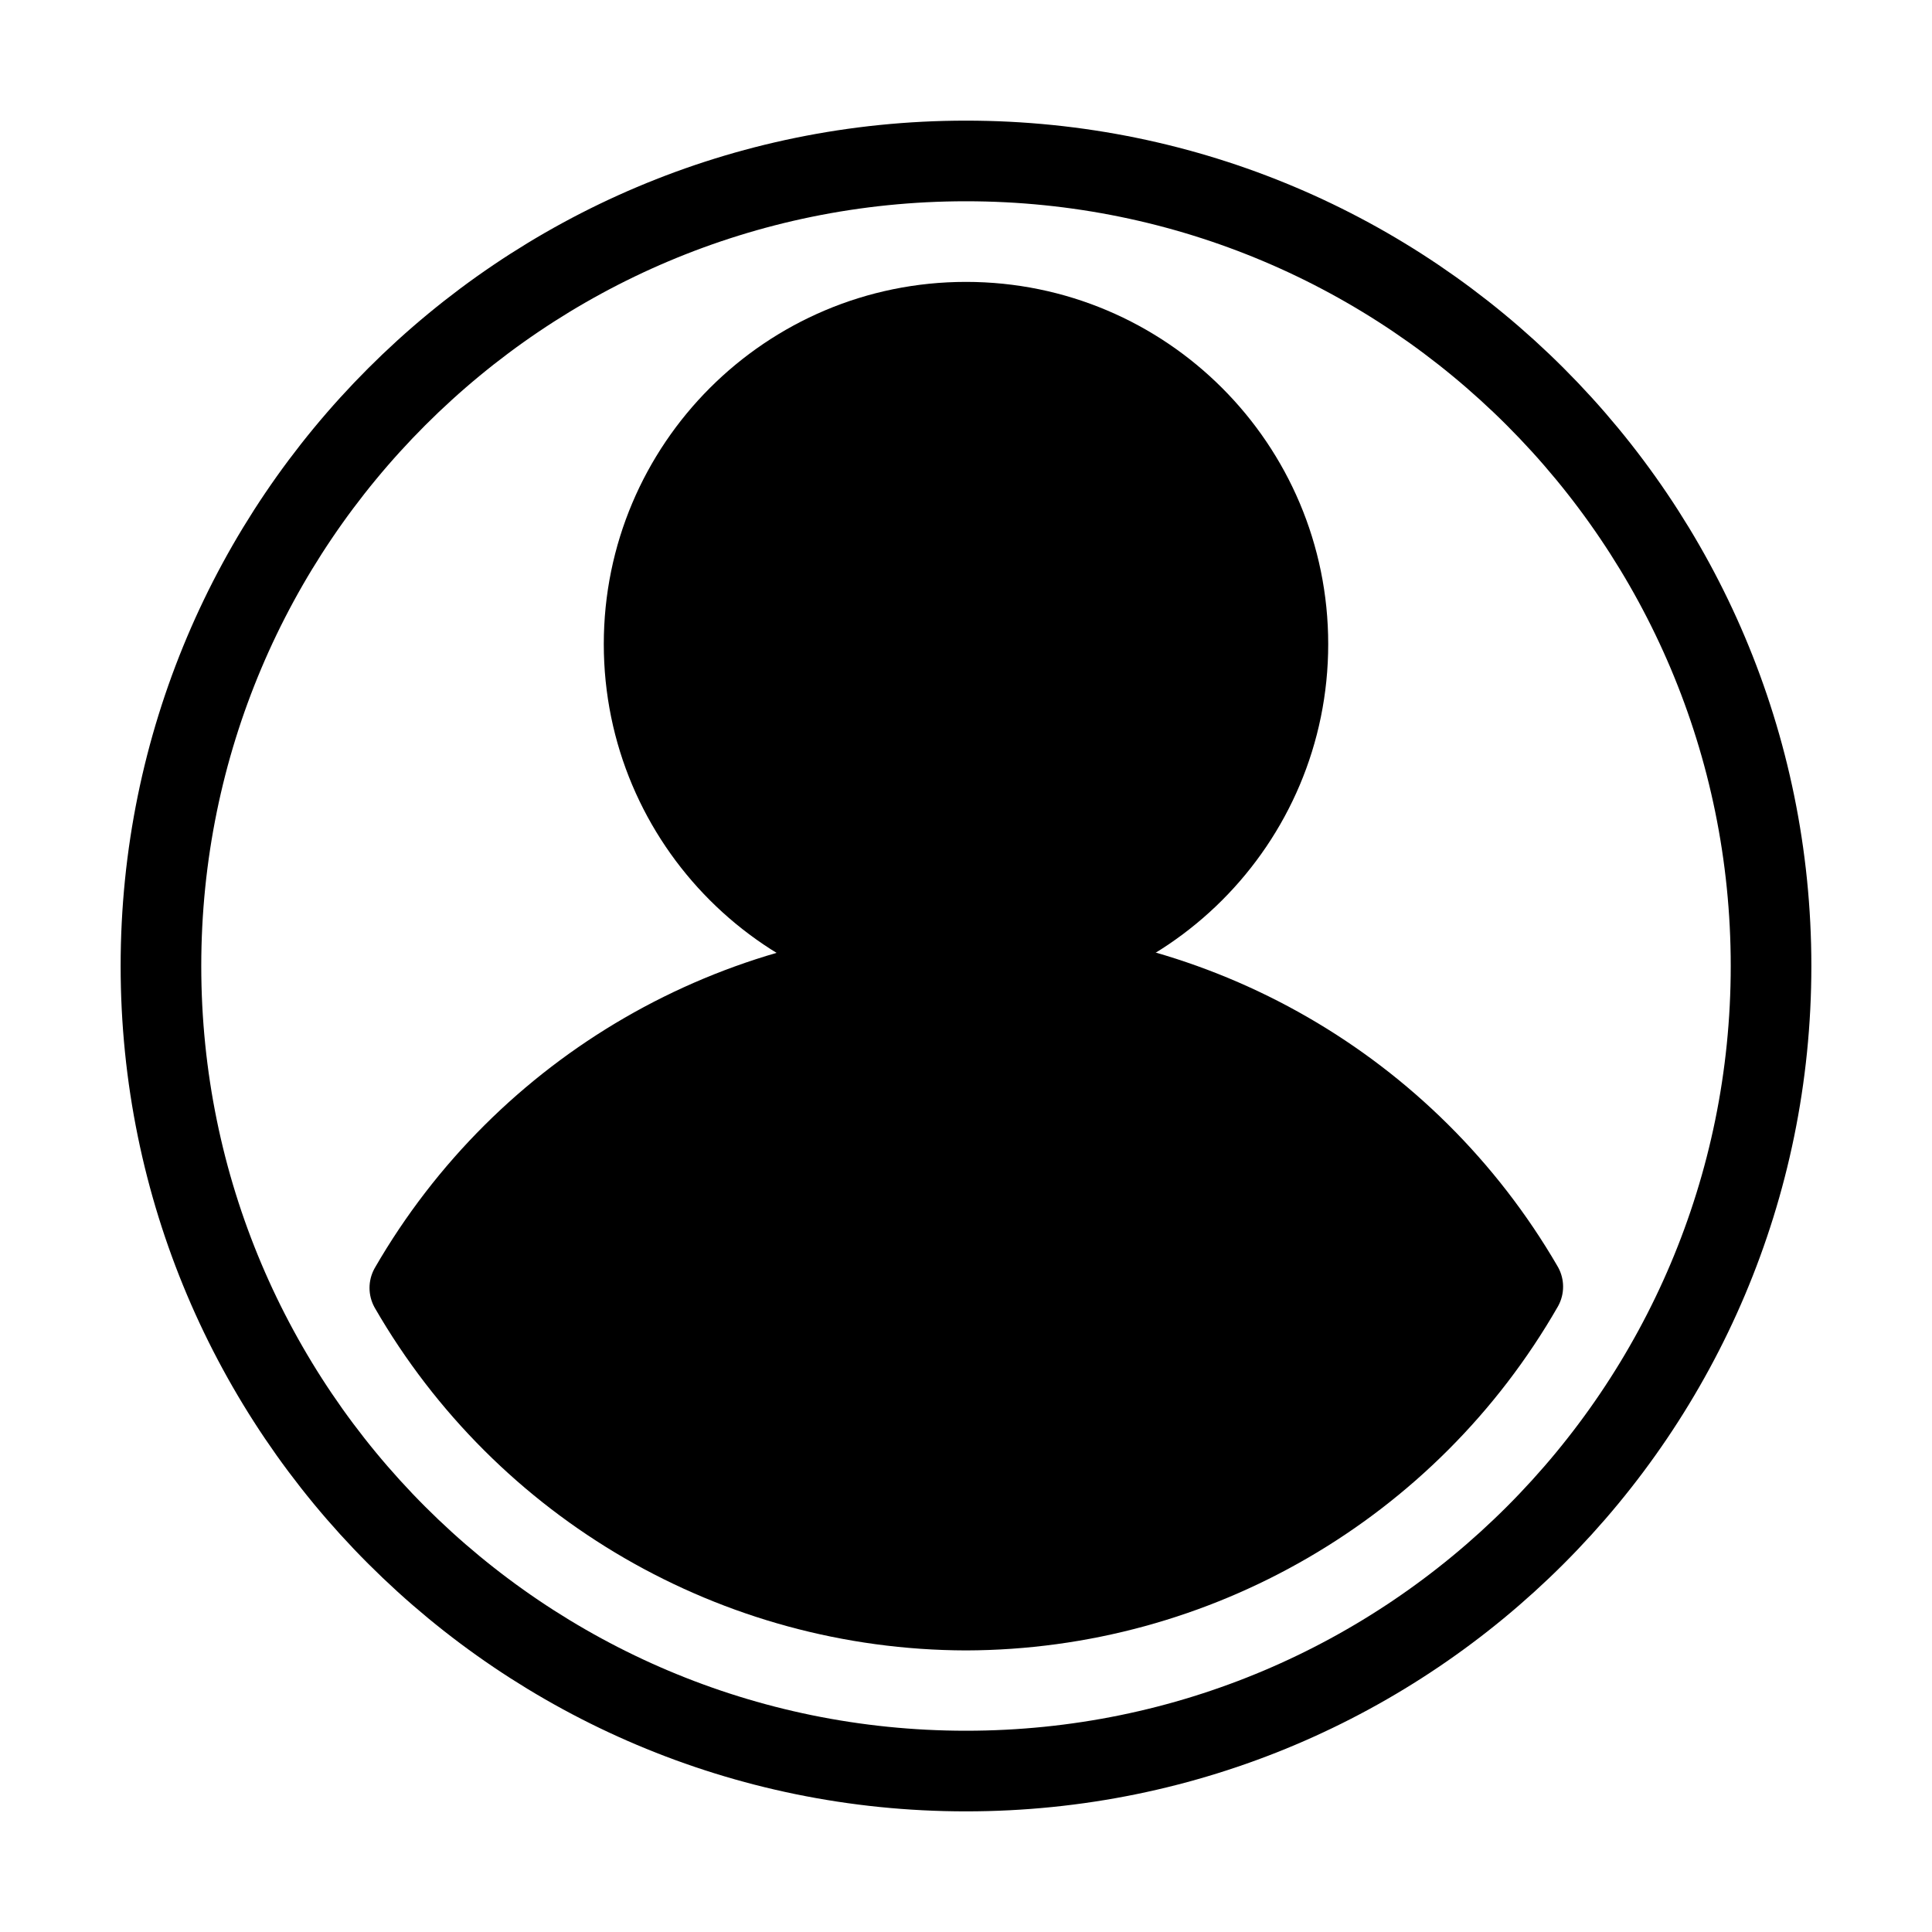
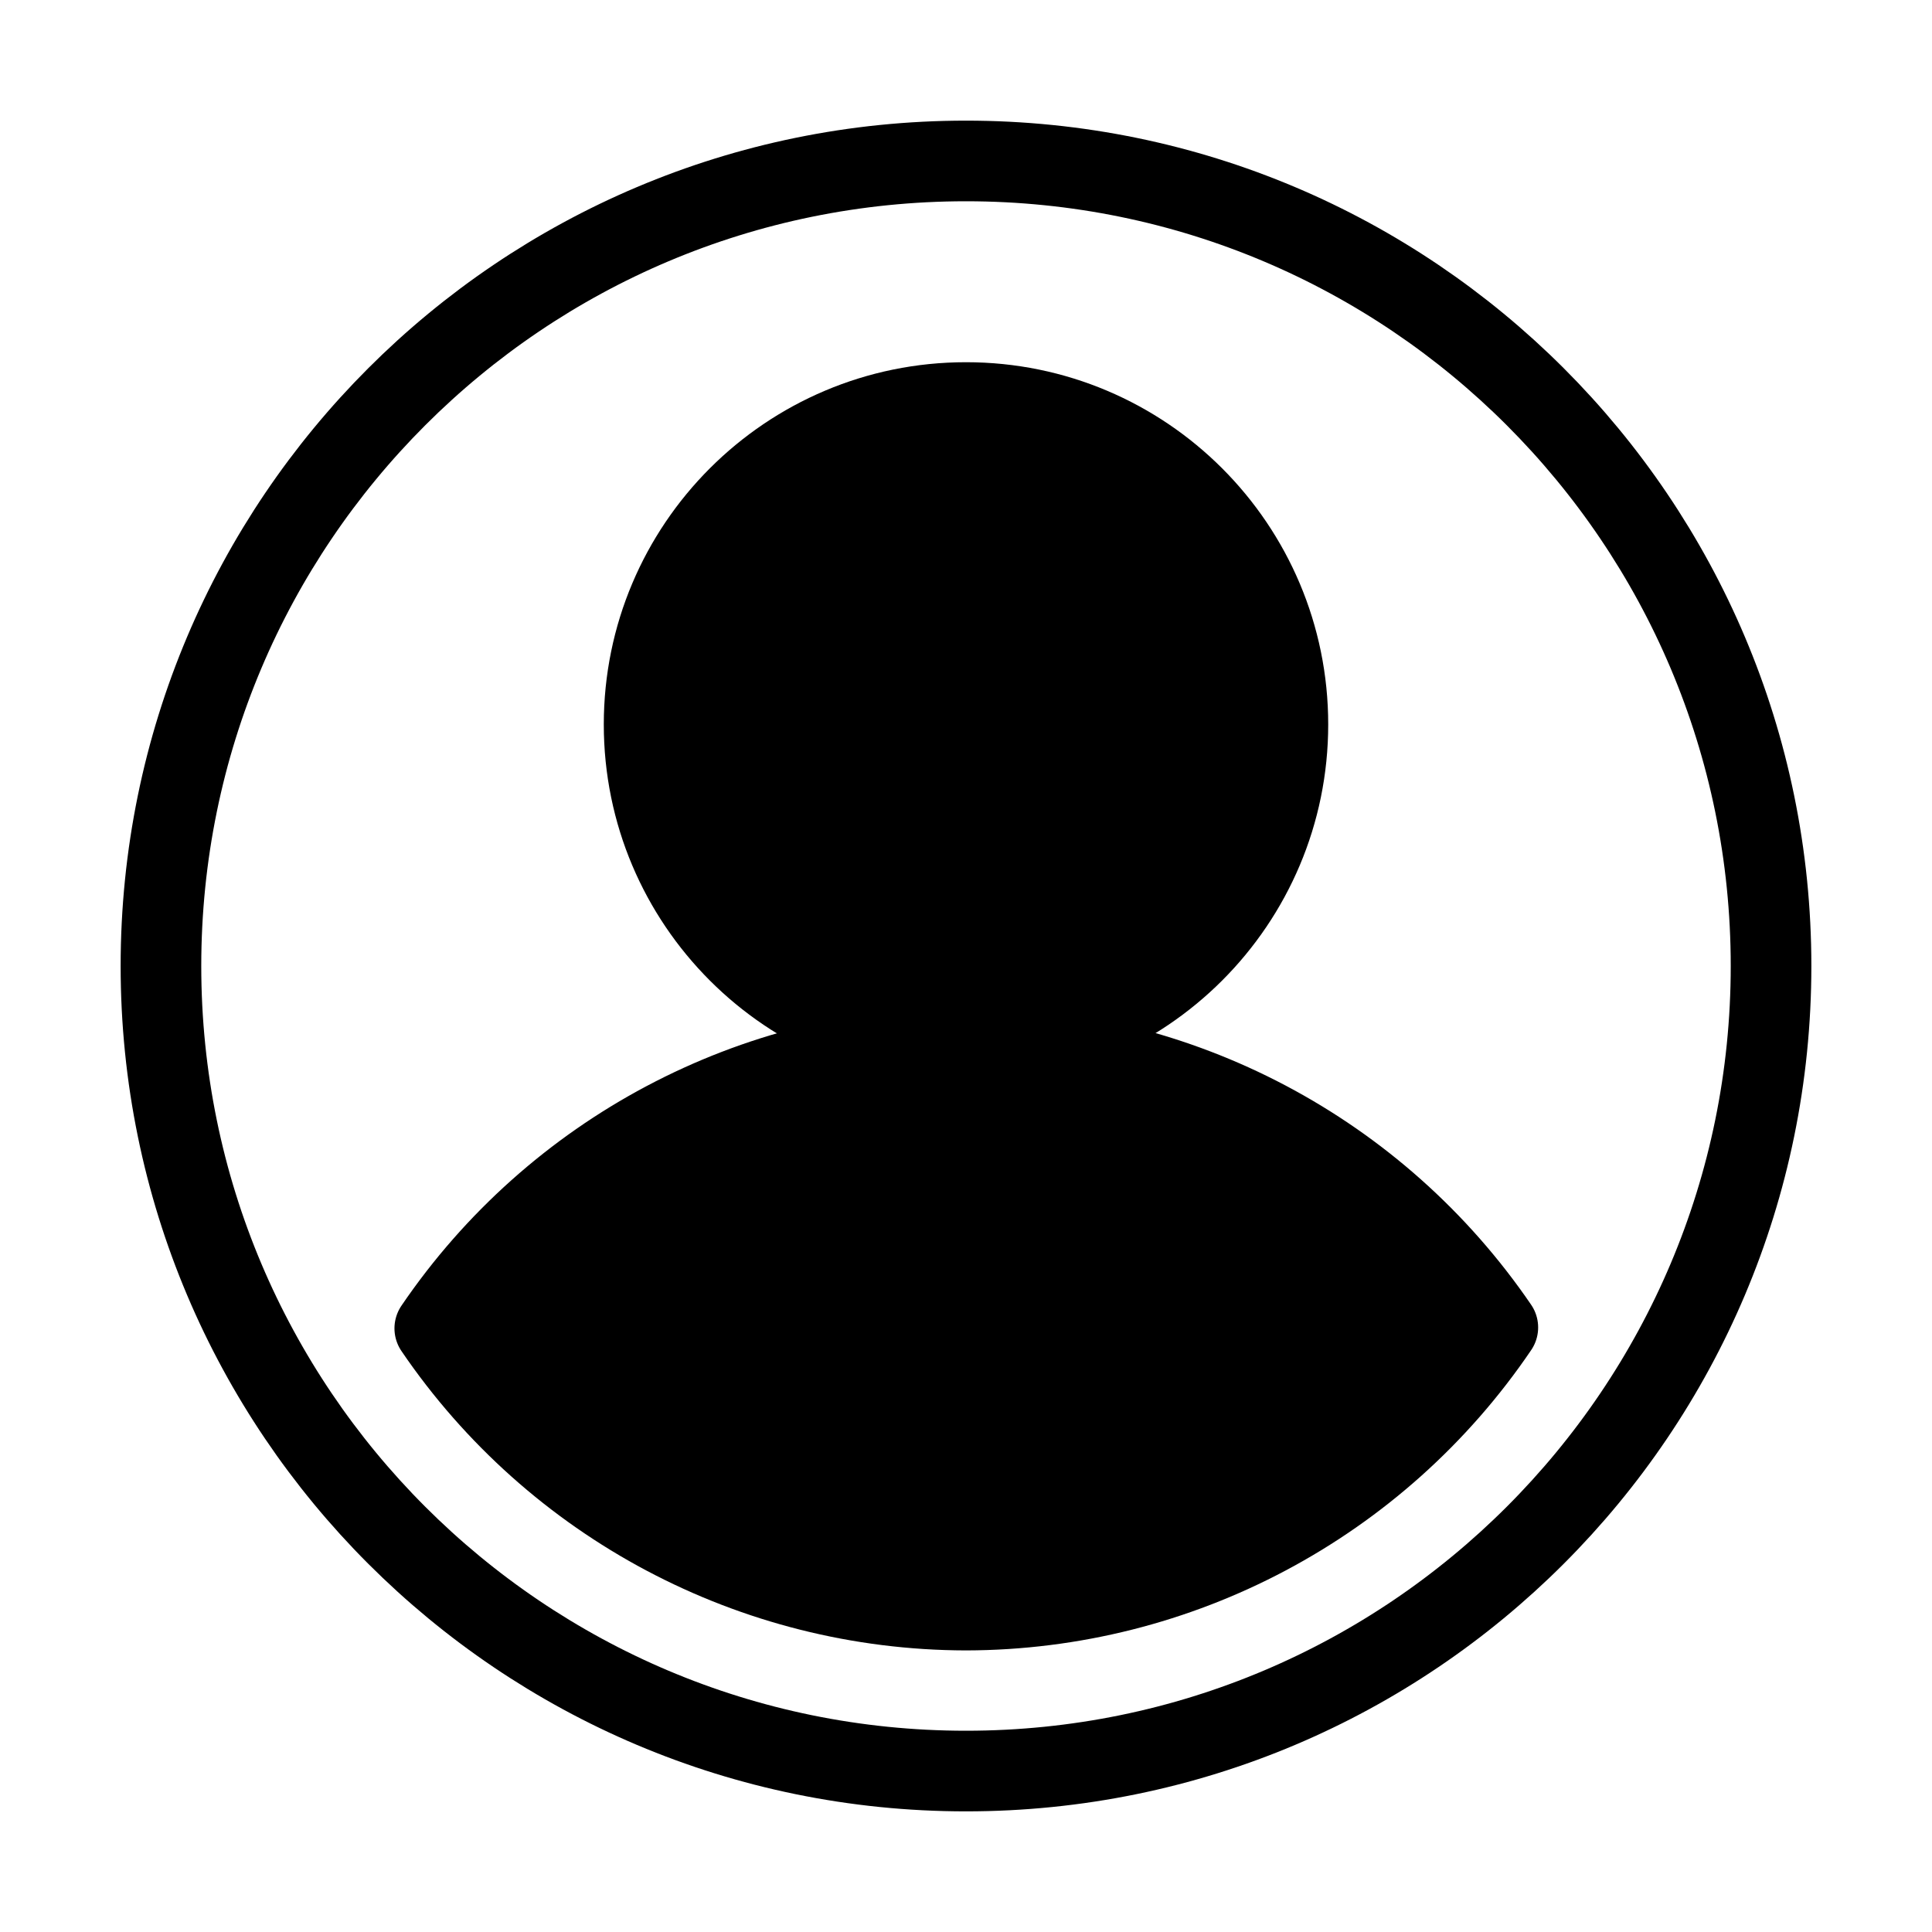
<svg xmlns="http://www.w3.org/2000/svg" width="24" height="24" viewBox="0 0 6.35 6.35" version="1.1" id="svg5">
  <defs id="defs2" />
  <g id="layer1">
    <circle style="fill:none;stroke-width:0.265;stroke-linecap:round;stroke-linejoin:round;stroke:#000000;stroke-opacity:1" id="path1" cx="3.175" cy="3.175" r="2.646" />
-     <path id="path2" style="fill:#000000;stroke:#000000;stroke-width:0.265;stroke-linecap:round;stroke-linejoin:round;stroke-opacity:1;fill-opacity:1" d="M 5.005 4.229 A 2.117 2.117 0 0 0 3.175 3.175 A 2.117 2.117 0 0 0 1.347 4.233 A 2.117 2.117 0 0 0 3.175 5.292 A 2.117 2.117 0 0 0 5.005 4.229 z " />
-     <circle style="fill:#000000;stroke:#000000;stroke-width:0.265;stroke-linecap:round;stroke-linejoin:round;stroke-opacity:1;fill-opacity:1" id="path3" cx="3.175" cy="2.117" r="1.058" />
+     <path id="path4" style="fill:#000000;stroke:#000000;stroke-width:0.265;stroke-linecap:round;stroke-linejoin:round;stroke-opacity:1;stroke-dasharray:none;fill-opacity:1" d="M 3.175 3.44 A 2.117 2.117 0 0 0 1.429 4.366 A 2.117 2.117 0 0 0 3.175 5.292 A 2.117 2.117 0 0 0 4.923 4.363 A 2.117 2.117 0 0 0 3.175 3.44 z " />
+     <circle style="fill:#000000;stroke:#000000;stroke-width:0.265;stroke-linecap:round;stroke-linejoin:round;stroke-dasharray:none;stroke-opacity:1;fill-opacity:1" id="path5" cx="3.175" cy="2.381" r="1.058" />
  </g>
</svg>
